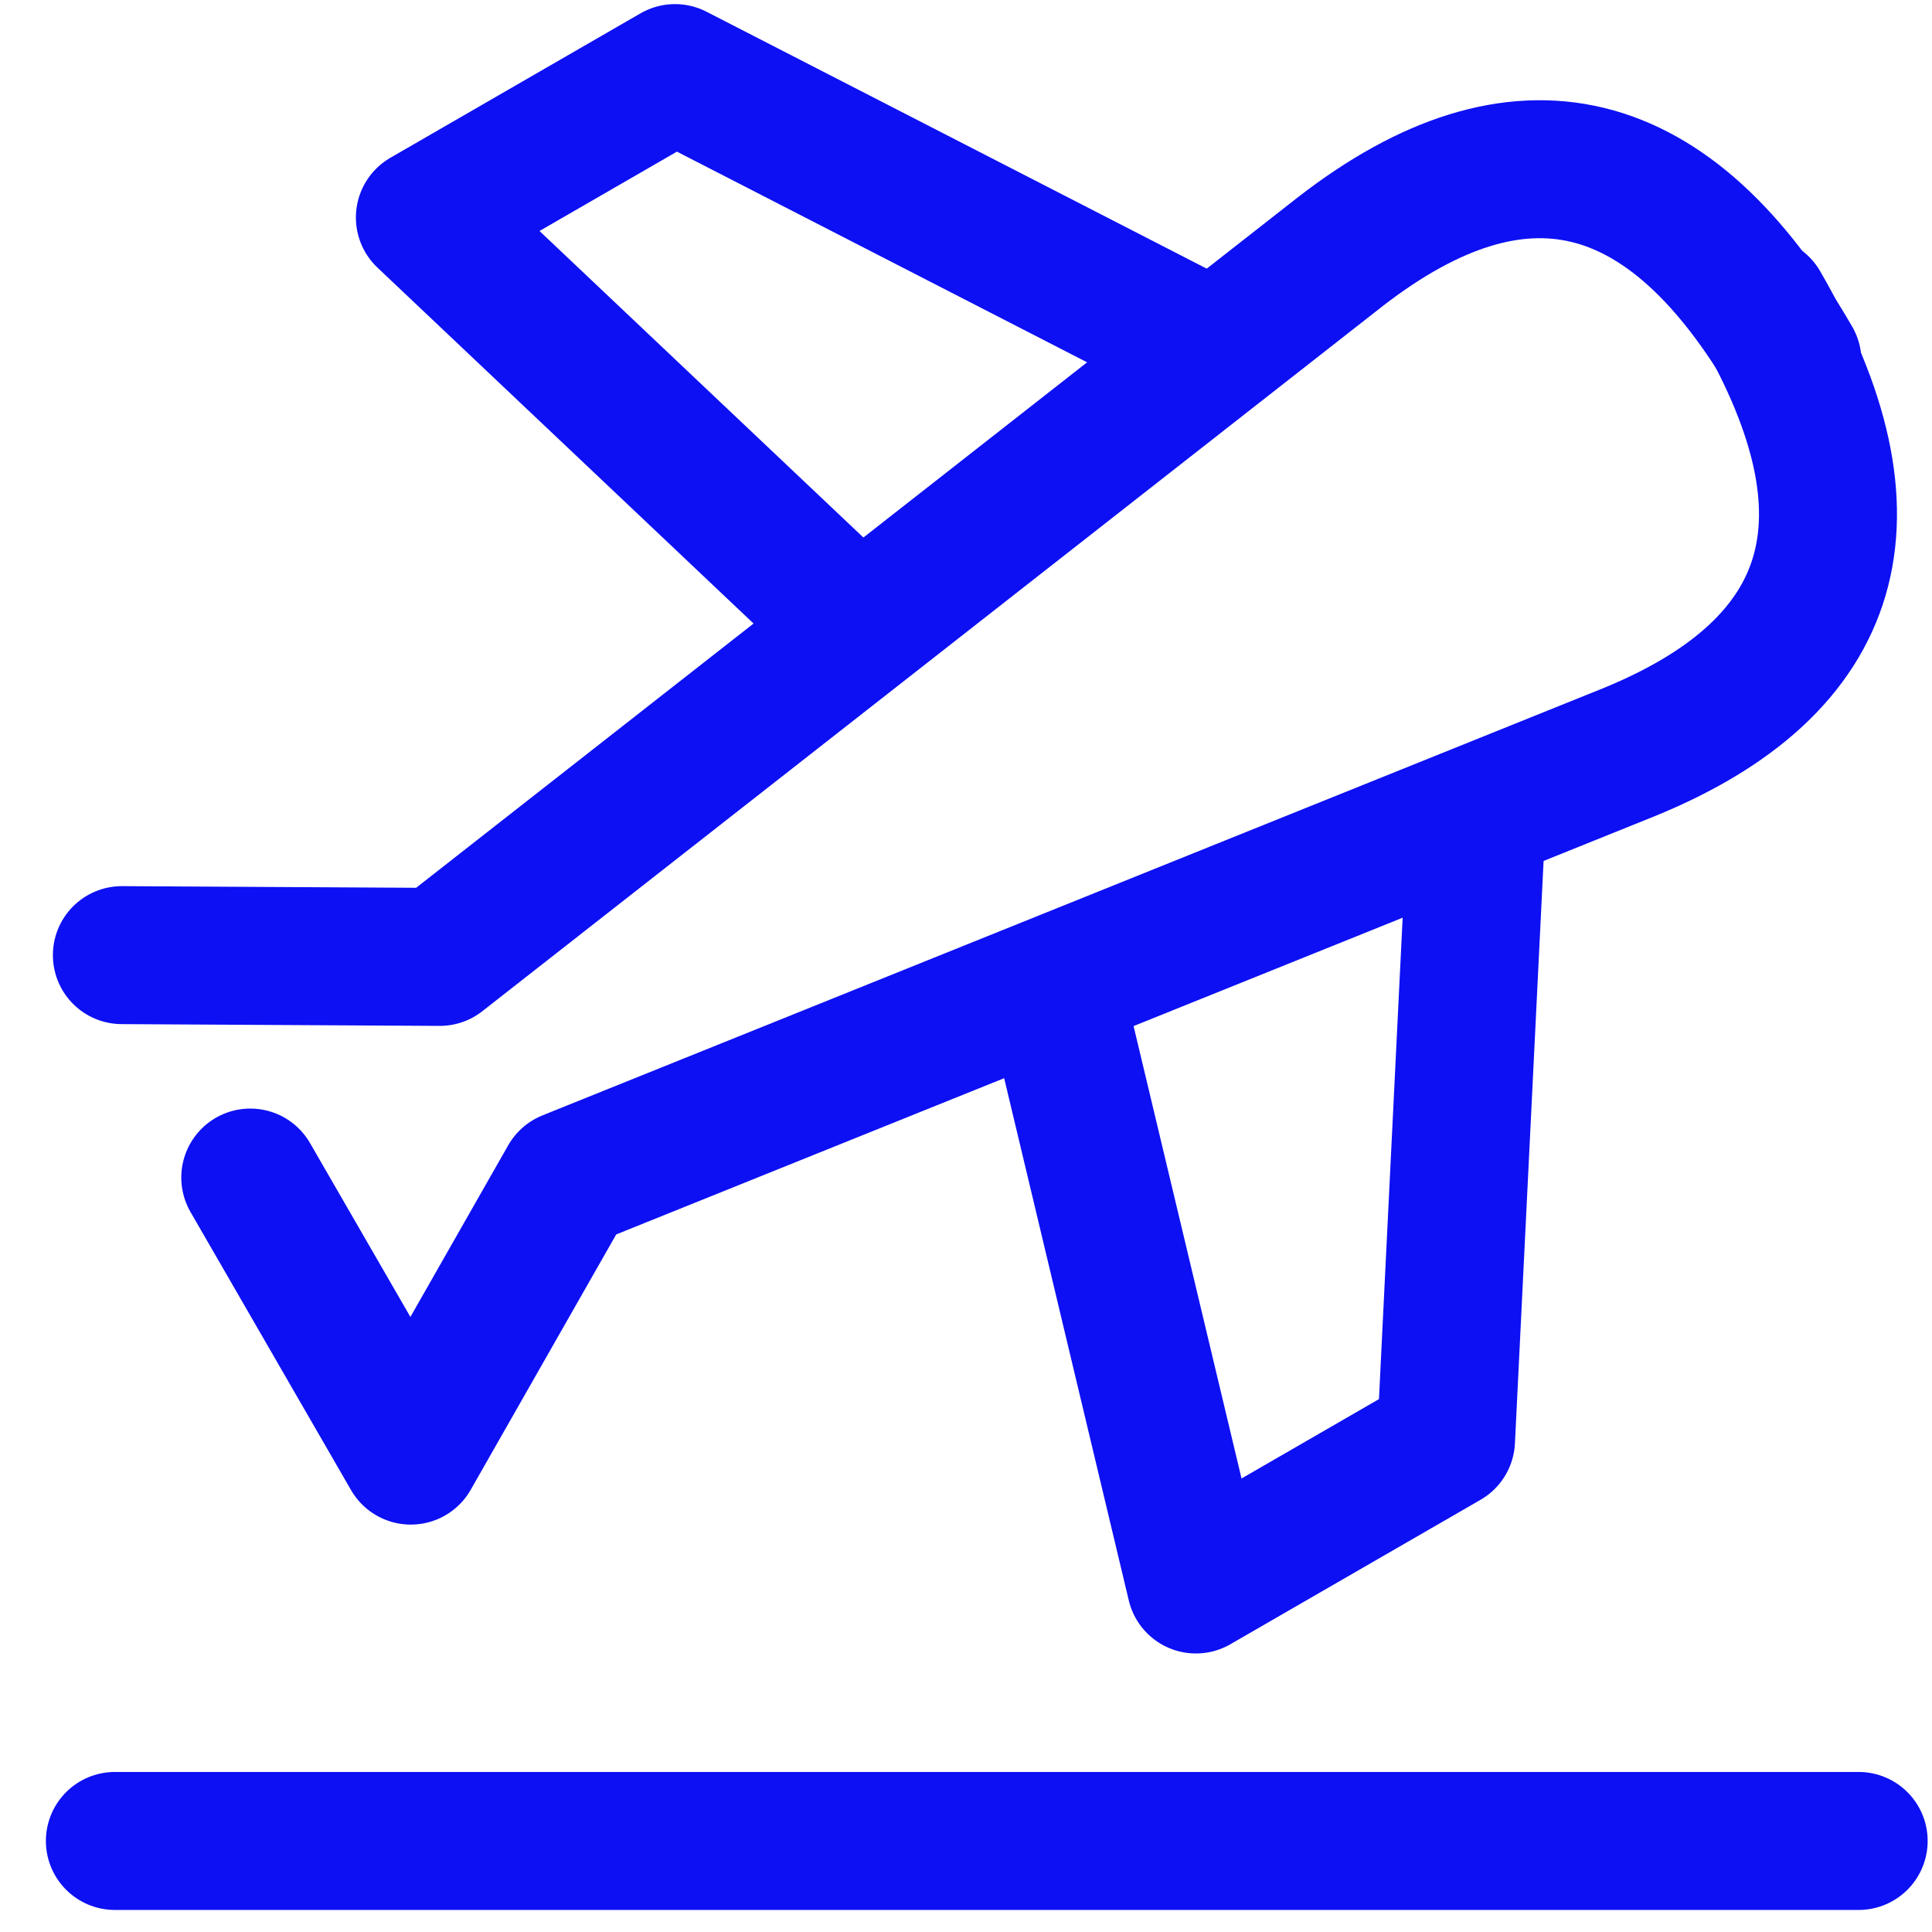
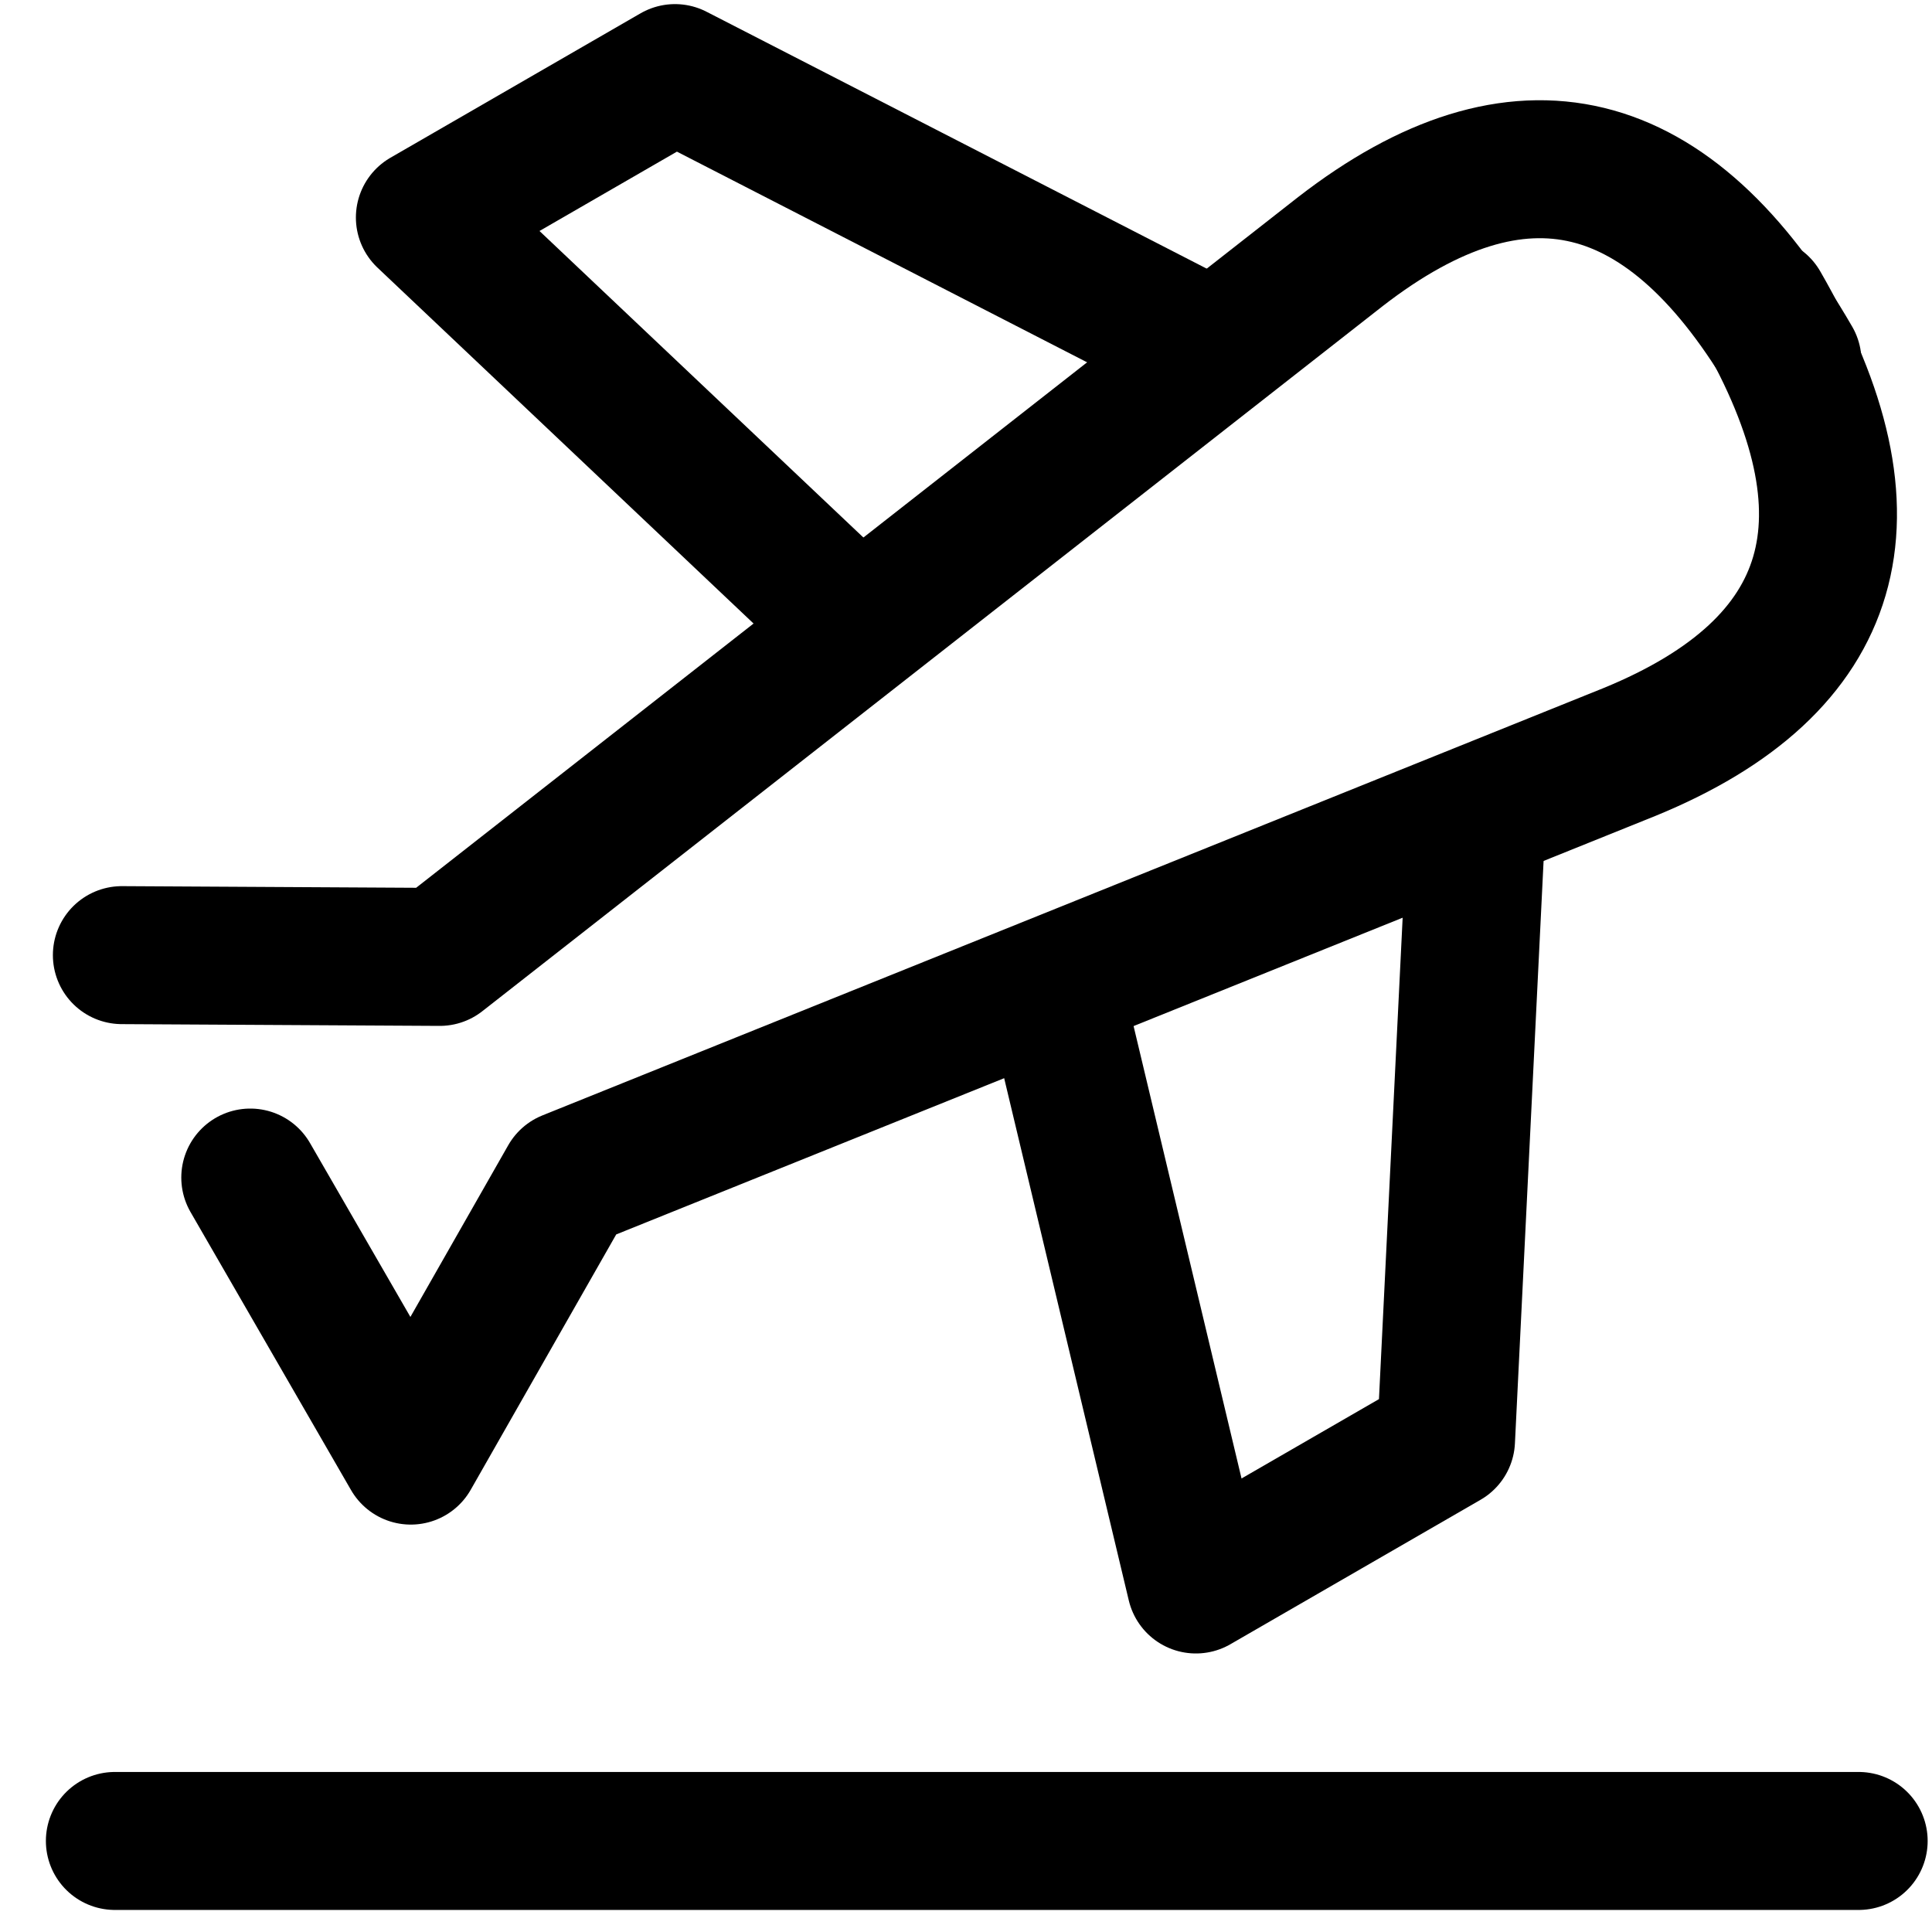
<svg xmlns="http://www.w3.org/2000/svg" version="1.1" width="24" height="24" viewBox="0 0 24 24">
-   <path fill="none" stroke="#0d10f3" stroke-width="1.714" stroke-miterlimit="4" stroke-linecap="round" stroke-linejoin="round" d="M18.322 10.592l-0.359 7.297-3.107 1.794-1.679-7.036" />
-   <path fill="none" stroke="#0d10f3" stroke-width="1.714" stroke-miterlimit="4" stroke-linecap="round" stroke-linejoin="round" d="M14.884 4.246l-6.499-3.338-3.107 1.794 5.254 4.972" />
-   <path fill="none" stroke="#0d10f3" stroke-width="1.714" stroke-miterlimit="4" stroke-linecap="round" stroke-linejoin="round" d="M1.514 11.865l3.949 0.022 11.191-8.764c2.224-1.721 4.095-1.266 5.613 1.364" />
-   <path fill="none" stroke="#0d10f3" stroke-width="1.714" stroke-miterlimit="4" stroke-linecap="round" stroke-linejoin="round" d="M3.109 14.628l1.994 3.454 1.955-3.431 13.185-5.31c2.602-1.066 3.144-2.913 1.626-5.543" />
-   <path fill="none" stroke="#0d10f3" stroke-width="1.714" stroke-miterlimit="4" stroke-linecap="round" stroke-linejoin="round" d="M1.427 22.869h21.662" />
+   <path fill="none" stroke="currentColor" stroke-width="1.714" stroke-miterlimit="4" stroke-linecap="round" stroke-linejoin="round" d="M18.322 10.592l-0.359 7.297-3.107 1.794-1.679-7.036" />
+   <path fill="none" stroke="currentColor" stroke-width="1.714" stroke-miterlimit="4" stroke-linecap="round" stroke-linejoin="round" d="M14.884 4.246l-6.499-3.338-3.107 1.794 5.254 4.972" />
+   <path fill="none" stroke="currentColor" stroke-width="1.714" stroke-miterlimit="4" stroke-linecap="round" stroke-linejoin="round" d="M1.514 11.865l3.949 0.022 11.191-8.764c2.224-1.721 4.095-1.266 5.613 1.364" />
+   <path fill="none" stroke="currentColor" stroke-width="1.714" stroke-miterlimit="4" stroke-linecap="round" stroke-linejoin="round" d="M3.109 14.628l1.994 3.454 1.955-3.431 13.185-5.31c2.602-1.066 3.144-2.913 1.626-5.543" />
+   <path fill="none" stroke="currentColor" stroke-width="1.714" stroke-miterlimit="4" stroke-linecap="round" stroke-linejoin="round" d="M1.427 22.869h21.662" />
</svg>
